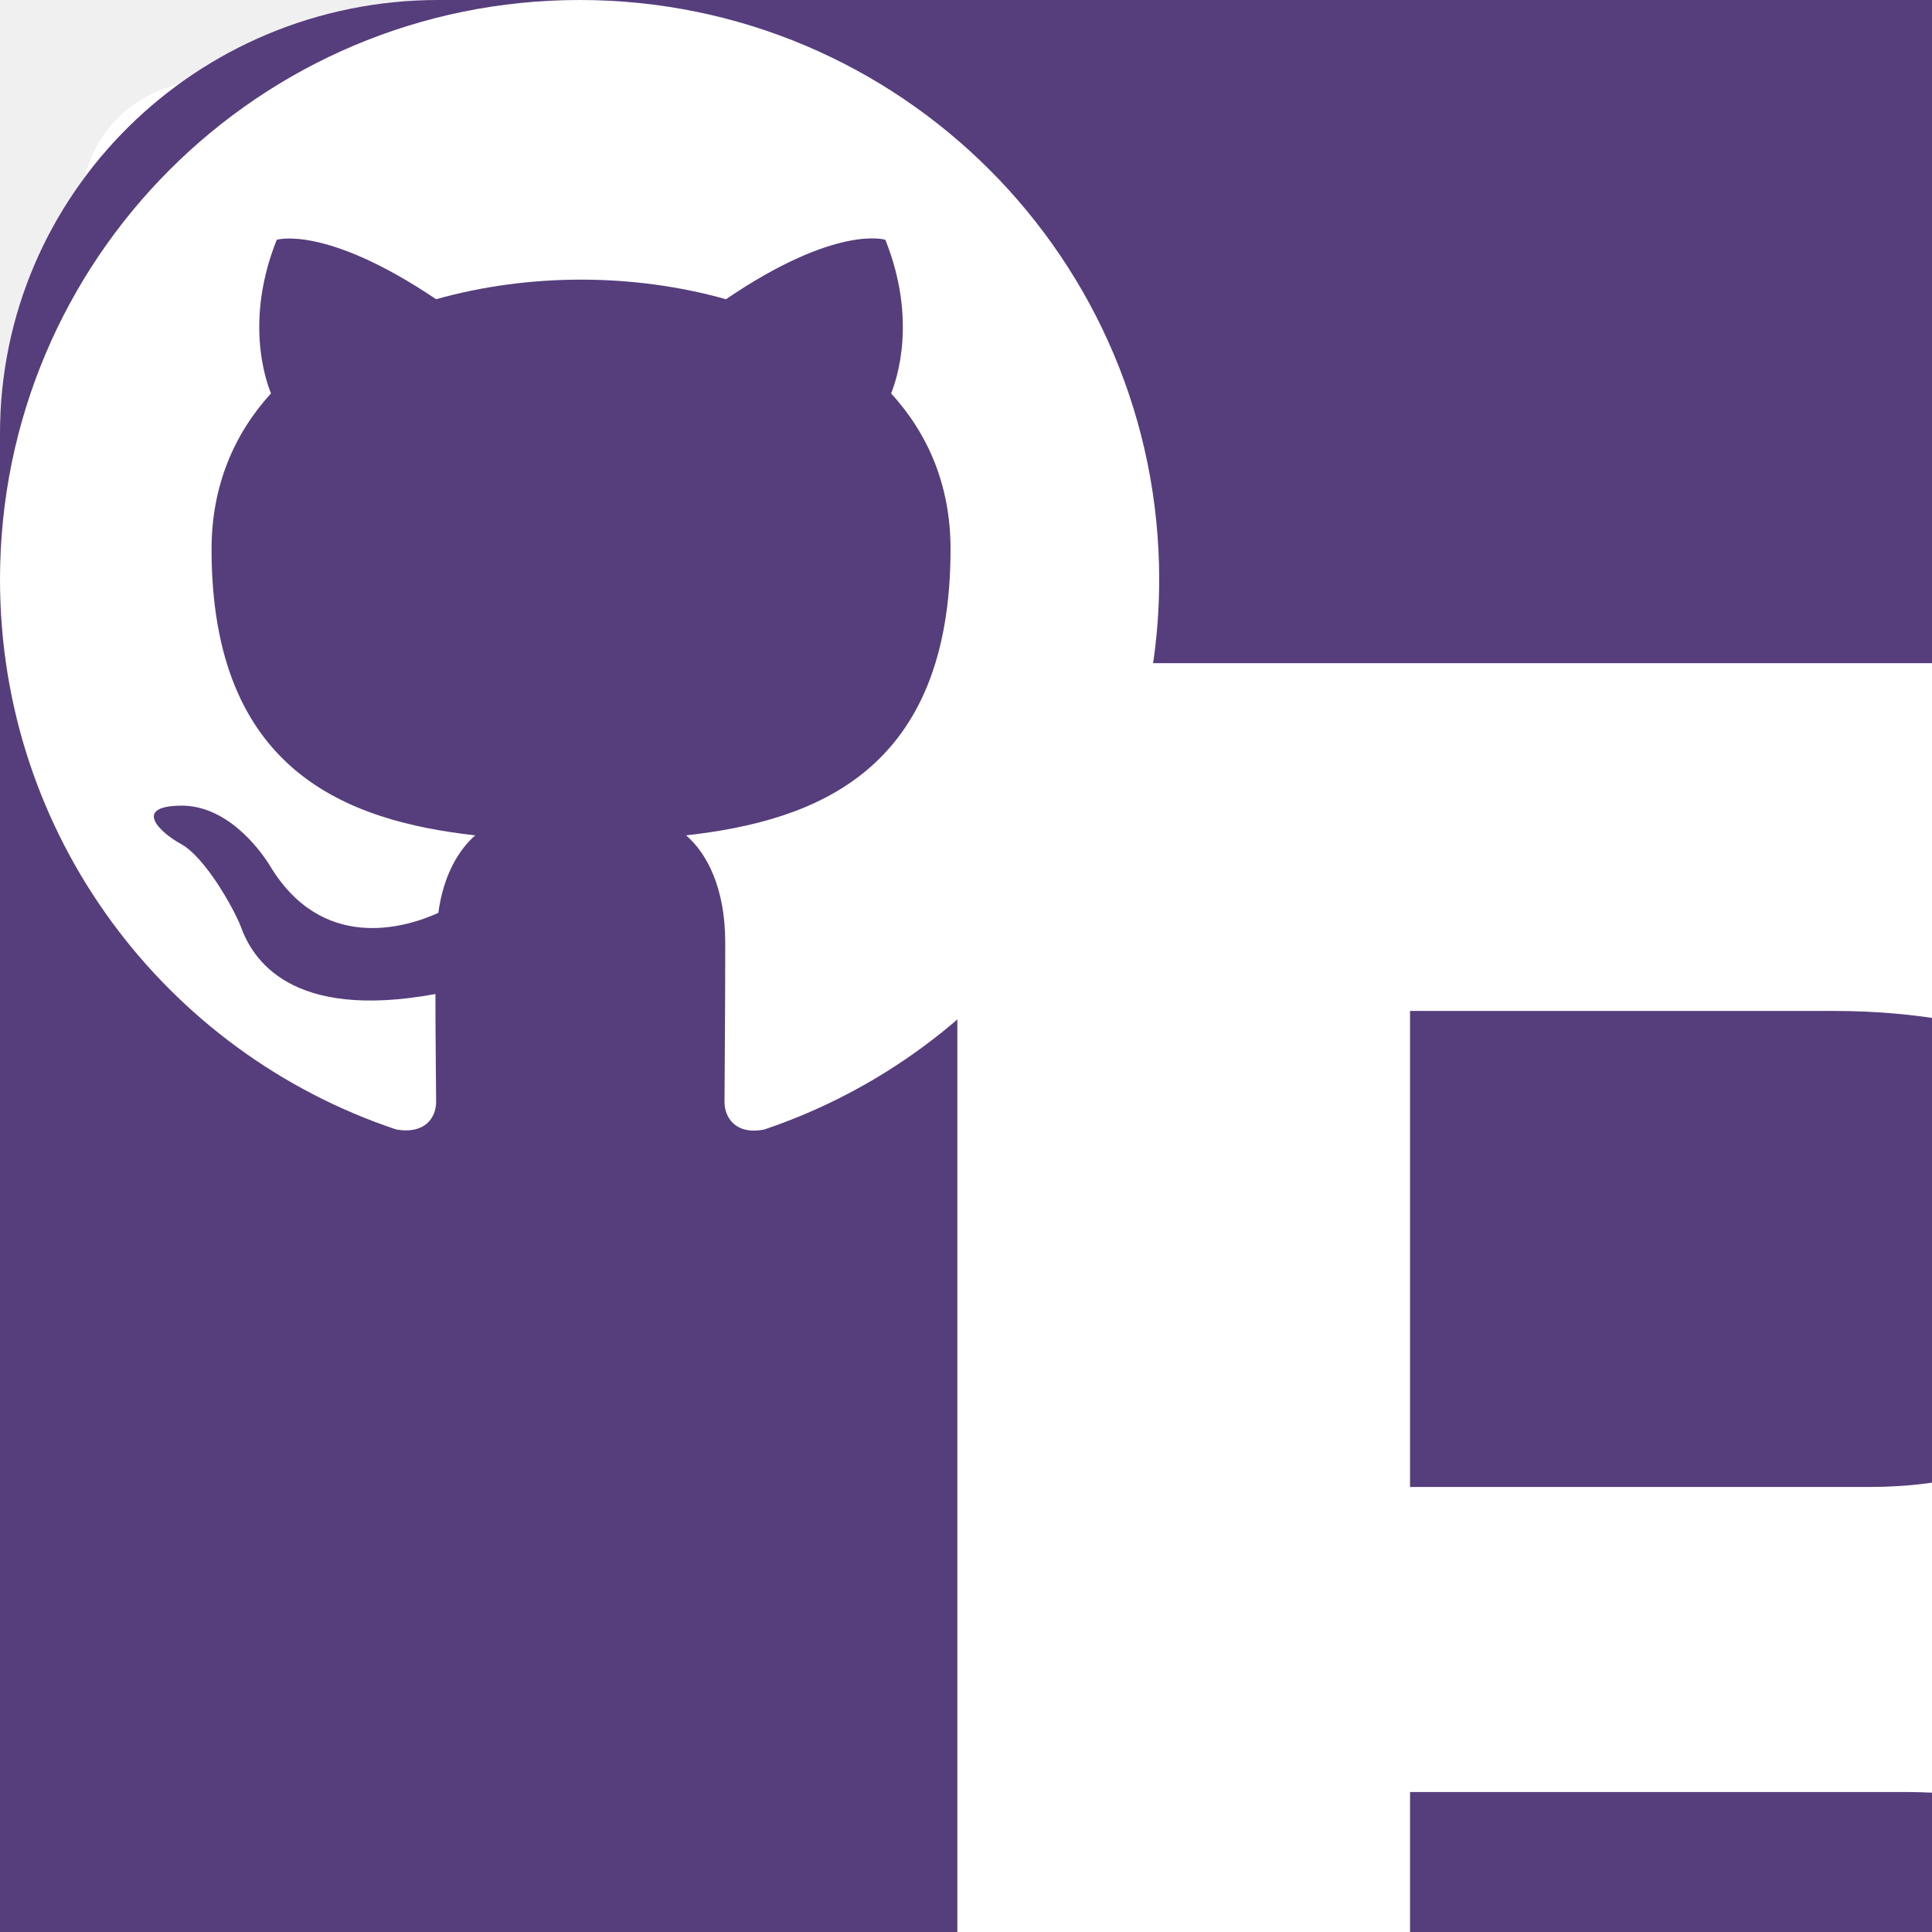
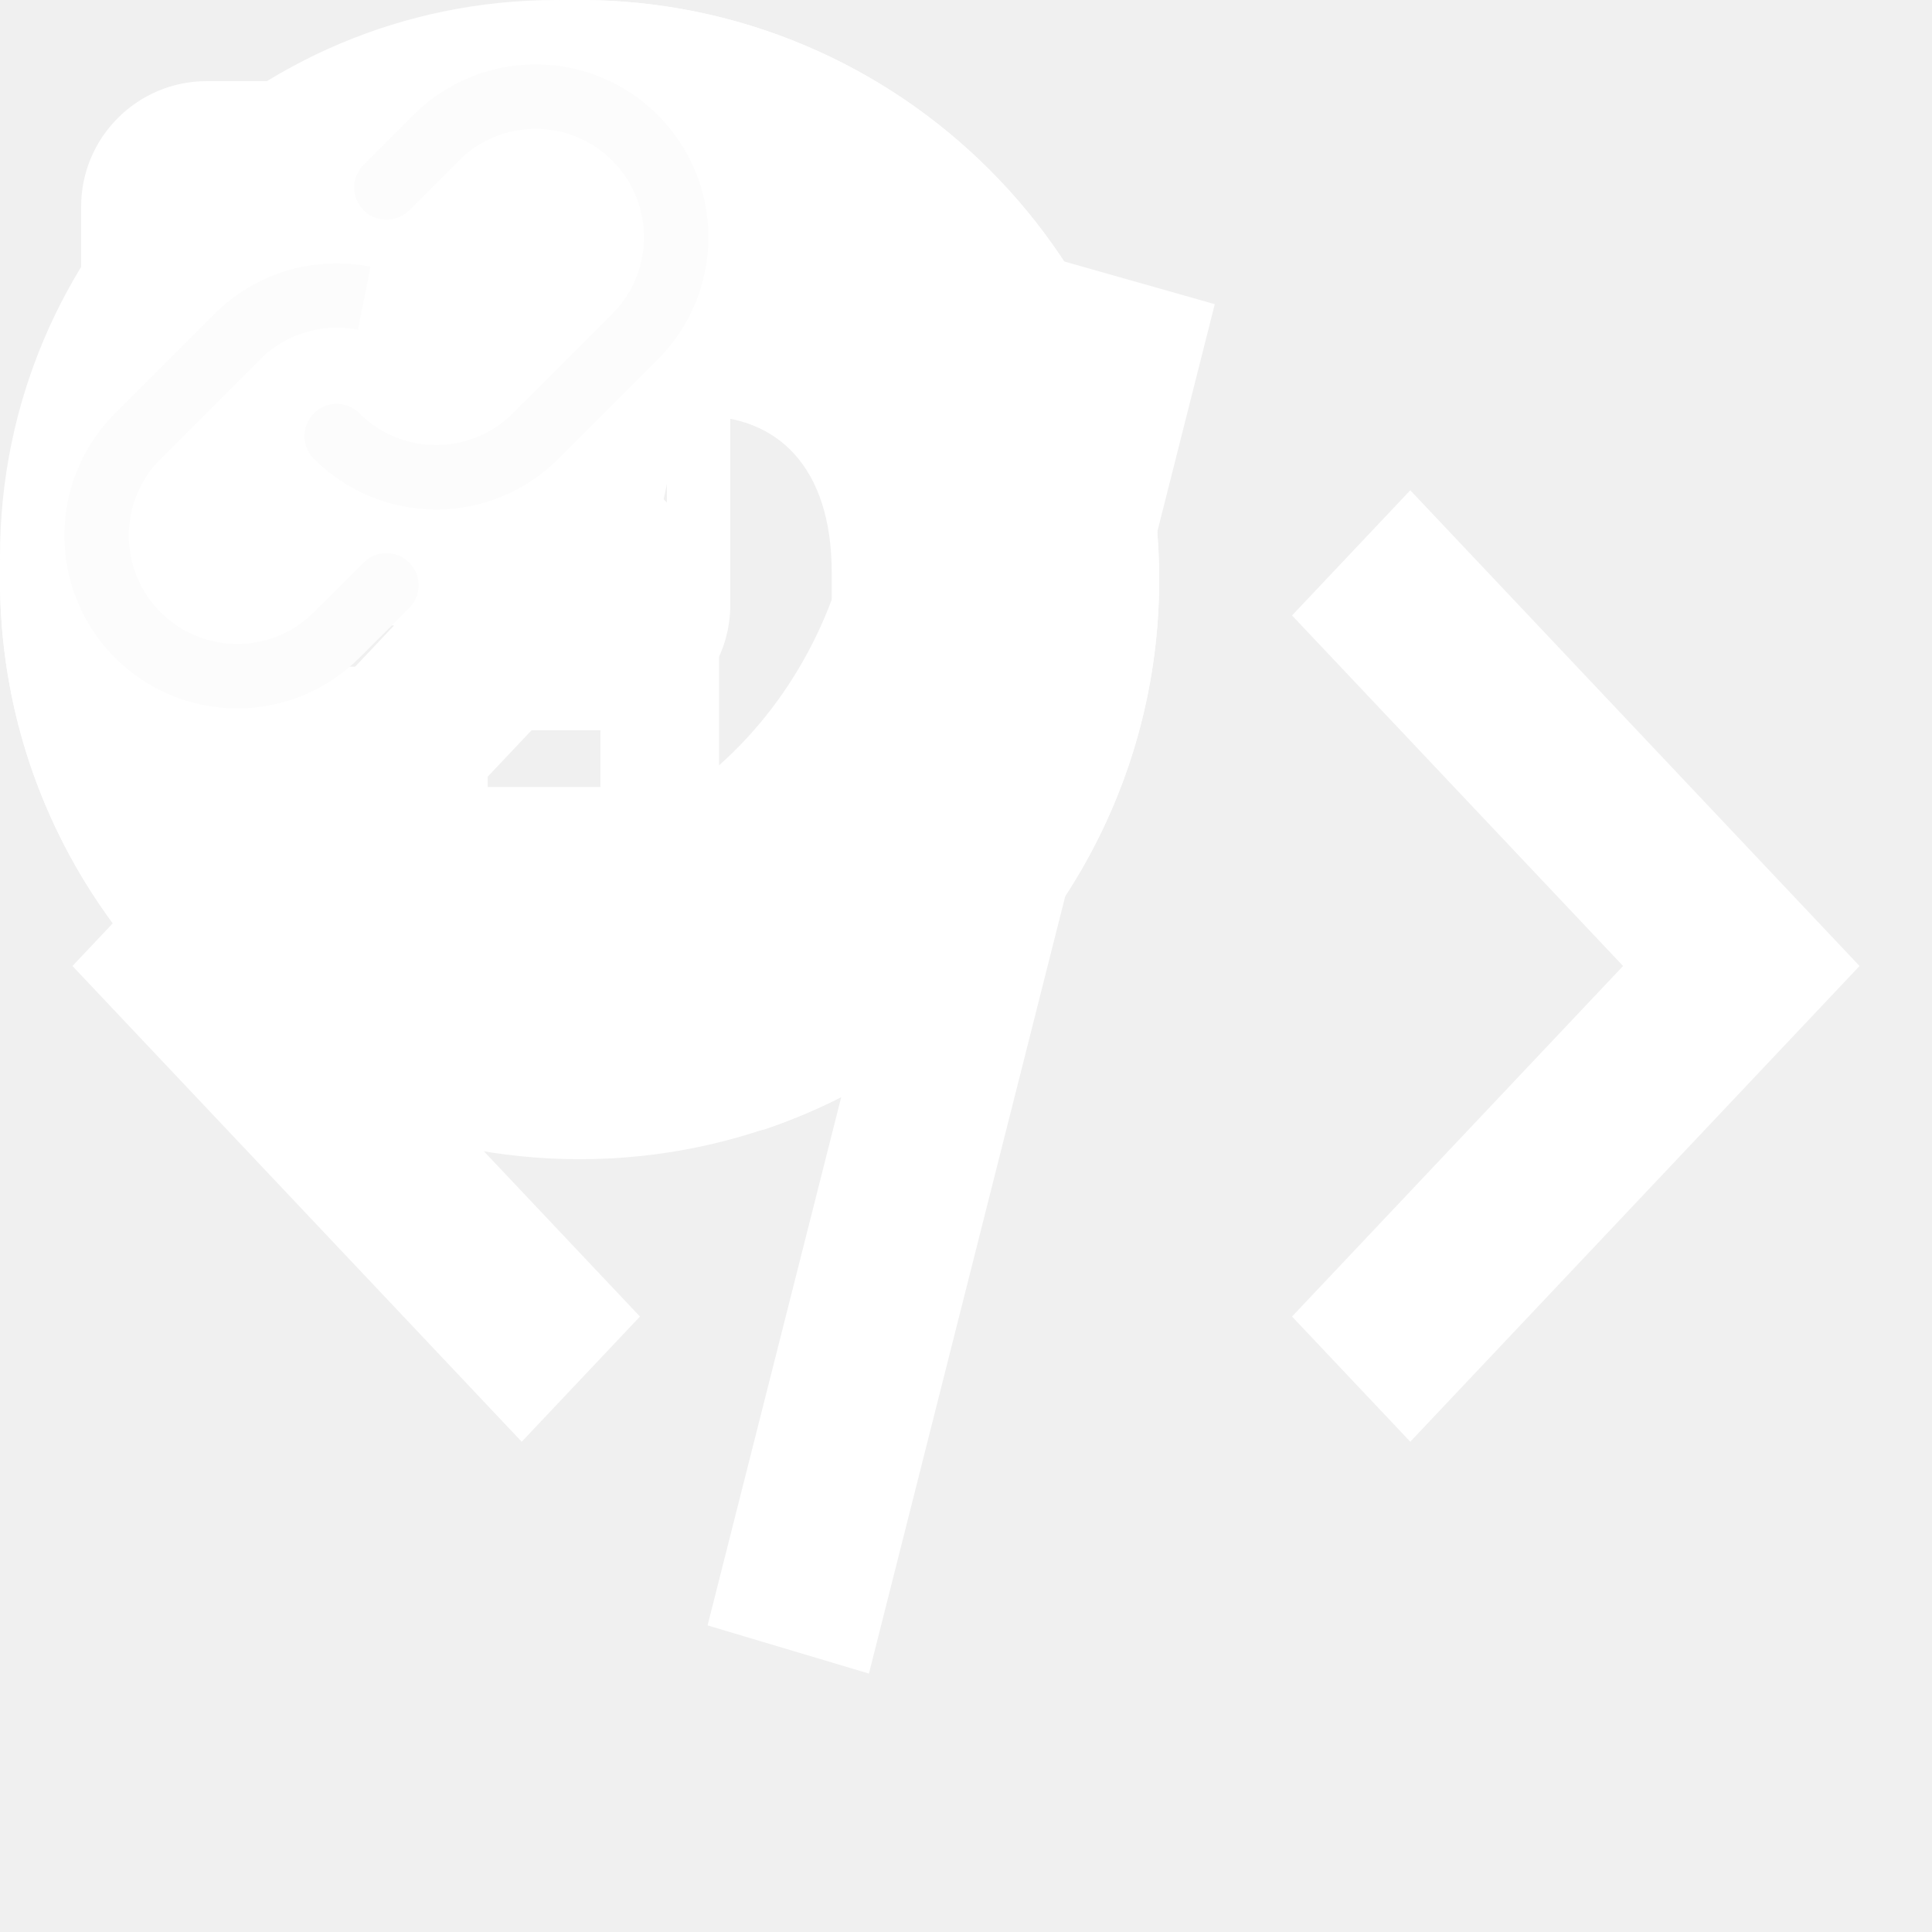
<svg xmlns="http://www.w3.org/2000/svg" width="50" height="50" viewBox="0 0 50 50" fill="White">
  <g id="code">
    <path fill-rule="evenodd" clip-rule="evenodd" d="M18.312 42.065L27.262 6.688L31.438 7.872L22.488 43.312L18.312 42.065Z" />
    <path fill-rule="evenodd" clip-rule="evenodd" d="M13.502 12.688L16.562 15.928L7.995 25L16.562 34.072L13.502 37.312L1.875 25L13.502 12.688Z" />
    <path fill-rule="evenodd" clip-rule="evenodd" d="M36.498 12.688L33.438 15.928L42.005 25L33.438 34.072L36.498 37.312L48.125 25L36.498 12.688Z" />
  </g>
  <g id="linkedin">
    <path d="M14.4 0C6.447 0 0 6.447 0 14.4C0 22.353 6.447 28.8 14.4 28.8C22.353 28.8 28.8 22.353 28.8 14.4C28.8 6.447 22.353 0 14.4 0ZM10.875 20.369H7.959V10.985H10.875V20.369ZM9.399 9.832C8.478 9.832 7.883 9.18 7.883 8.373C7.883 7.55 8.496 6.917 9.437 6.917C10.377 6.917 10.953 7.55 10.971 8.373C10.971 9.18 10.377 9.832 9.399 9.832ZM21.525 20.369H18.609V15.168C18.609 13.957 18.186 13.136 17.131 13.136C16.326 13.136 15.848 13.692 15.636 14.227C15.558 14.418 15.539 14.688 15.539 14.957V20.367H12.621V13.977C12.621 12.806 12.584 11.826 12.544 10.983H15.078L15.211 12.287H15.27C15.654 11.675 16.595 10.771 18.168 10.771C20.087 10.771 21.525 12.057 21.525 14.82V20.369Z" />
  </g>
  <g id="twitter">
    <path d="M15 0C6.717 0 0 6.717 0 15C0 23.284 6.717 30 15 30C23.284 30 30 23.284 30 15C30 6.717 23.284 0 15 0ZM22.209 11.307C22.219 11.464 22.219 11.628 22.219 11.789C22.219 16.704 18.475 22.366 11.635 22.366C9.526 22.366 7.57 21.753 5.923 20.699C6.224 20.732 6.512 20.745 6.82 20.745C8.561 20.745 10.162 20.156 11.438 19.159C9.804 19.125 8.431 18.054 7.962 16.58C8.535 16.664 9.05 16.664 9.64 16.513C8.798 16.343 8.042 15.886 7.499 15.22C6.957 14.555 6.661 13.722 6.663 12.864V12.817C7.155 13.095 7.734 13.266 8.34 13.289C7.831 12.95 7.413 12.489 7.124 11.95C6.835 11.41 6.683 10.807 6.683 10.195C6.683 9.502 6.864 8.869 7.189 8.32C8.122 9.47 9.288 10.41 10.609 11.08C11.93 11.749 13.377 12.134 14.856 12.208C14.33 9.68 16.219 7.634 18.489 7.634C19.56 7.634 20.525 8.083 21.204 8.806C22.045 8.648 22.848 8.334 23.565 7.912C23.287 8.772 22.704 9.499 21.931 9.958C22.681 9.877 23.404 9.67 24.074 9.378C23.568 10.122 22.935 10.781 22.209 11.307Z" />
  </g>
  <g id="telegram">
    <path d="M18.906 4.764L16.37 16.721C16.179 17.564 15.68 17.774 14.972 17.377L11.108 14.53L9.245 16.323C9.038 16.53 8.866 16.702 8.468 16.702L8.746 12.768L15.905 6.299C16.217 6.022 15.838 5.867 15.422 6.145L6.571 11.719L2.76 10.526C1.932 10.267 1.917 9.697 2.933 9.299L17.837 3.557C18.527 3.299 19.131 3.71 18.906 4.764Z" />
  </g>
  <g id="instagram">
    <path d="M15.652 2.1H5.348C3.557 2.1 2.1 3.556 2.1 5.347V8.778V15.653C2.1 17.444 3.557 18.9 5.348 18.9H15.652C17.443 18.9 18.9 17.444 18.9 15.653V8.771V5.341C18.893 3.556 17.437 2.1 15.652 2.1ZM16.583 4.035H16.957V4.403V6.882L14.116 6.889L14.109 4.042L16.583 4.035ZM8.098 8.771C8.636 8.03 9.509 7.538 10.493 7.538C11.478 7.538 12.351 8.024 12.889 8.771C13.243 9.257 13.447 9.854 13.447 10.497C13.447 12.124 12.121 13.455 10.487 13.455C8.853 13.455 7.54 12.124 7.54 10.497C7.54 9.854 7.75 9.257 8.098 8.771ZM17.259 15.646C17.259 16.532 16.538 17.253 15.652 17.253H5.348C4.463 17.253 3.741 16.532 3.741 15.646V8.771H6.247C6.031 9.303 5.906 9.887 5.906 10.497C5.906 13.029 7.967 15.089 10.5 15.089C13.033 15.089 15.094 13.029 15.094 10.497C15.094 9.887 14.969 9.303 14.752 8.771H17.259V15.646Z" />
  </g>
  <g id="vk">
    <path d="M18.169 13.994C17.804 13.539 17.388 13.131 16.986 12.737C16.843 12.597 16.695 12.451 16.553 12.307C16.144 11.893 16.129 11.737 16.453 11.267C16.677 10.942 16.914 10.617 17.144 10.303C17.352 10.018 17.568 9.723 17.774 9.428L17.817 9.367C18.212 8.801 18.62 8.216 18.837 7.51C18.893 7.323 18.953 7.049 18.817 6.82C18.682 6.591 18.419 6.521 18.234 6.489C18.142 6.472 18.05 6.47 17.966 6.47L15.381 6.468L15.36 6.468C14.969 6.468 14.705 6.659 14.554 7.052C14.41 7.427 14.252 7.826 14.071 8.206C13.712 8.963 13.255 9.834 12.595 10.561L12.567 10.592C12.489 10.678 12.4 10.777 12.336 10.777C12.326 10.777 12.315 10.775 12.303 10.771C12.166 10.716 12.074 10.372 12.079 10.213C12.079 10.21 12.079 10.208 12.079 10.206L12.077 7.11C12.077 7.1 12.076 7.089 12.075 7.078C12.009 6.575 11.863 6.262 11.313 6.15C11.298 6.147 11.283 6.146 11.268 6.146H8.581C8.143 6.146 7.901 6.33 7.675 6.606C7.613 6.68 7.486 6.833 7.549 7.02C7.613 7.209 7.821 7.249 7.889 7.262C8.225 7.329 8.415 7.542 8.468 7.914C8.562 8.561 8.574 9.251 8.505 10.086C8.485 10.319 8.447 10.498 8.385 10.651C8.37 10.687 8.318 10.804 8.266 10.804C8.249 10.804 8.201 10.797 8.112 10.734C7.904 10.586 7.751 10.375 7.574 10.114C6.968 9.228 6.461 8.252 6.021 7.129C5.858 6.716 5.553 6.485 5.163 6.478C4.734 6.471 4.345 6.468 3.974 6.468C3.569 6.468 3.193 6.472 2.826 6.48C2.512 6.485 2.295 6.583 2.181 6.77C2.066 6.957 2.074 7.202 2.203 7.5C3.237 9.882 4.175 11.615 5.243 13.117C5.992 14.168 6.743 14.896 7.607 15.406C8.517 15.946 9.536 16.208 10.724 16.208C10.858 16.208 10.998 16.205 11.138 16.198C11.828 16.163 12.084 15.904 12.116 15.208C12.132 14.852 12.169 14.479 12.338 14.161C12.444 13.96 12.544 13.96 12.576 13.96C12.639 13.96 12.717 13.99 12.801 14.047C12.951 14.148 13.08 14.284 13.186 14.403C13.285 14.516 13.383 14.63 13.482 14.744C13.694 14.991 13.913 15.245 14.143 15.487C14.644 16.016 15.197 16.249 15.832 16.198H18.202C18.207 16.198 18.212 16.198 18.217 16.198C18.454 16.181 18.658 16.046 18.779 15.825C18.928 15.552 18.925 15.204 18.77 14.893C18.596 14.541 18.369 14.241 18.169 13.994Z" />
  </g>
-   <g id="bootstrap">
-     <path d="M0 75.782C0 81.978 5.08 87 11.347 87H76.653C82.92 87 88 81.977 88 75.782V11.218C88 5.022 82.92 0 76.653 0H11.347C5.08 0 0 5.023 0 11.218V75.782V75.782Z" fill="#563D7C" />
-     <path d="M36.492 38.483V26.163H47.461C48.506 26.163 49.514 26.249 50.484 26.421C51.454 26.593 52.312 26.9 53.058 27.343C53.804 27.786 54.401 28.401 54.849 29.188C55.297 29.975 55.521 30.983 55.521 32.212C55.521 34.425 54.849 36.024 53.506 37.008C52.163 37.992 50.446 38.483 48.357 38.483H36.492ZM24.776 17.162V69.838H50.596C52.984 69.838 55.309 69.543 57.573 68.953C59.837 68.362 61.851 67.453 63.618 66.223C65.383 64.993 66.789 63.407 67.834 61.465C68.879 59.522 69.401 57.222 69.401 54.566C69.401 51.271 68.592 48.455 66.976 46.119C65.359 43.783 62.908 42.147 59.625 41.213C62.013 40.082 63.817 38.631 65.035 36.86C66.254 35.09 66.864 32.877 66.864 30.22C66.864 27.761 66.453 25.696 65.632 24.023C64.811 22.351 63.655 21.011 62.162 20.003C60.67 18.994 58.879 18.269 56.789 17.826C54.7 17.383 52.387 17.162 49.849 17.162H24.776ZM36.492 60.837V46.377H49.252C51.789 46.377 53.829 46.955 55.372 48.111C56.914 49.267 57.685 51.197 57.685 53.902C57.685 55.28 57.449 56.411 56.976 57.296C56.503 58.181 55.869 58.882 55.073 59.399C54.277 59.915 53.357 60.284 52.312 60.505C51.267 60.726 50.173 60.837 49.029 60.837H36.492Z" fill="white" />
-   </g>
  <g id="git">
    <path fill-rule="evenodd" clip-rule="evenodd" d="M15 0C6.713 0 0 6.713 0 15C0 21.637 4.294 27.244 10.256 29.231C11.006 29.363 11.287 28.913 11.287 28.519C11.287 28.163 11.269 26.981 11.269 25.725C7.5 26.419 6.525 24.806 6.225 23.962C6.056 23.531 5.325 22.2 4.688 21.844C4.162 21.562 3.413 20.869 4.669 20.85C5.85 20.831 6.694 21.938 6.975 22.387C8.325 24.656 10.481 24.019 11.344 23.625C11.475 22.65 11.869 21.994 12.3 21.619C8.963 21.244 5.475 19.95 5.475 14.213C5.475 12.581 6.056 11.231 7.013 10.181C6.862 9.806 6.338 8.269 7.162 6.206C7.162 6.206 8.419 5.812 11.287 7.744C12.488 7.406 13.762 7.237 15.037 7.237C16.312 7.237 17.587 7.406 18.788 7.744C21.656 5.794 22.913 6.206 22.913 6.206C23.738 8.269 23.212 9.806 23.062 10.181C24.019 11.231 24.6 12.562 24.6 14.213C24.6 19.969 21.094 21.244 17.756 21.619C18.3 22.087 18.769 22.988 18.769 24.394C18.769 26.4 18.75 28.012 18.75 28.519C18.75 28.913 19.031 29.381 19.781 29.231C22.759 28.226 25.346 26.312 27.18 23.759C29.013 21.206 29.999 18.143 30 15C30 6.713 23.288 0 15 0Z" />
  </g>
+   <g id="chain">
+     <path d="M11.287 8.713C10.604 8.031 9.678 7.648 8.713 7.648C7.748 7.648 6.823 8.031 6.14 8.713L3.566 11.287C2.883 11.969 2.5 12.895 2.5 13.86C2.5 14.826 2.883 15.752 3.566 16.434C4.248 17.117 5.174 17.5 6.14 17.5C7.105 17.5 8.031 17.117 8.713 16.434L10 15.148" stroke="#FCFCFC" stroke-width="1.667" stroke-linecap="round" stroke-linejoin="round" />
+     <path d="M8.713 11.287C9.396 11.969 10.322 12.352 11.287 12.352C12.252 12.352 13.178 11.969 13.86 11.287L16.434 8.713C17.117 8.031 17.5 7.105 17.5 6.14C17.5 5.174 17.117 4.248 16.434 3.566C15.752 2.883 14.826 2.5 13.861 2.5C12.895 2.5 11.969 2.883 11.287 3.566L10 4.853" stroke="#FCFCFC" stroke-width="1.667" stroke-linecap="round" stroke-linejoin="round" />
+   </g>
</svg>
